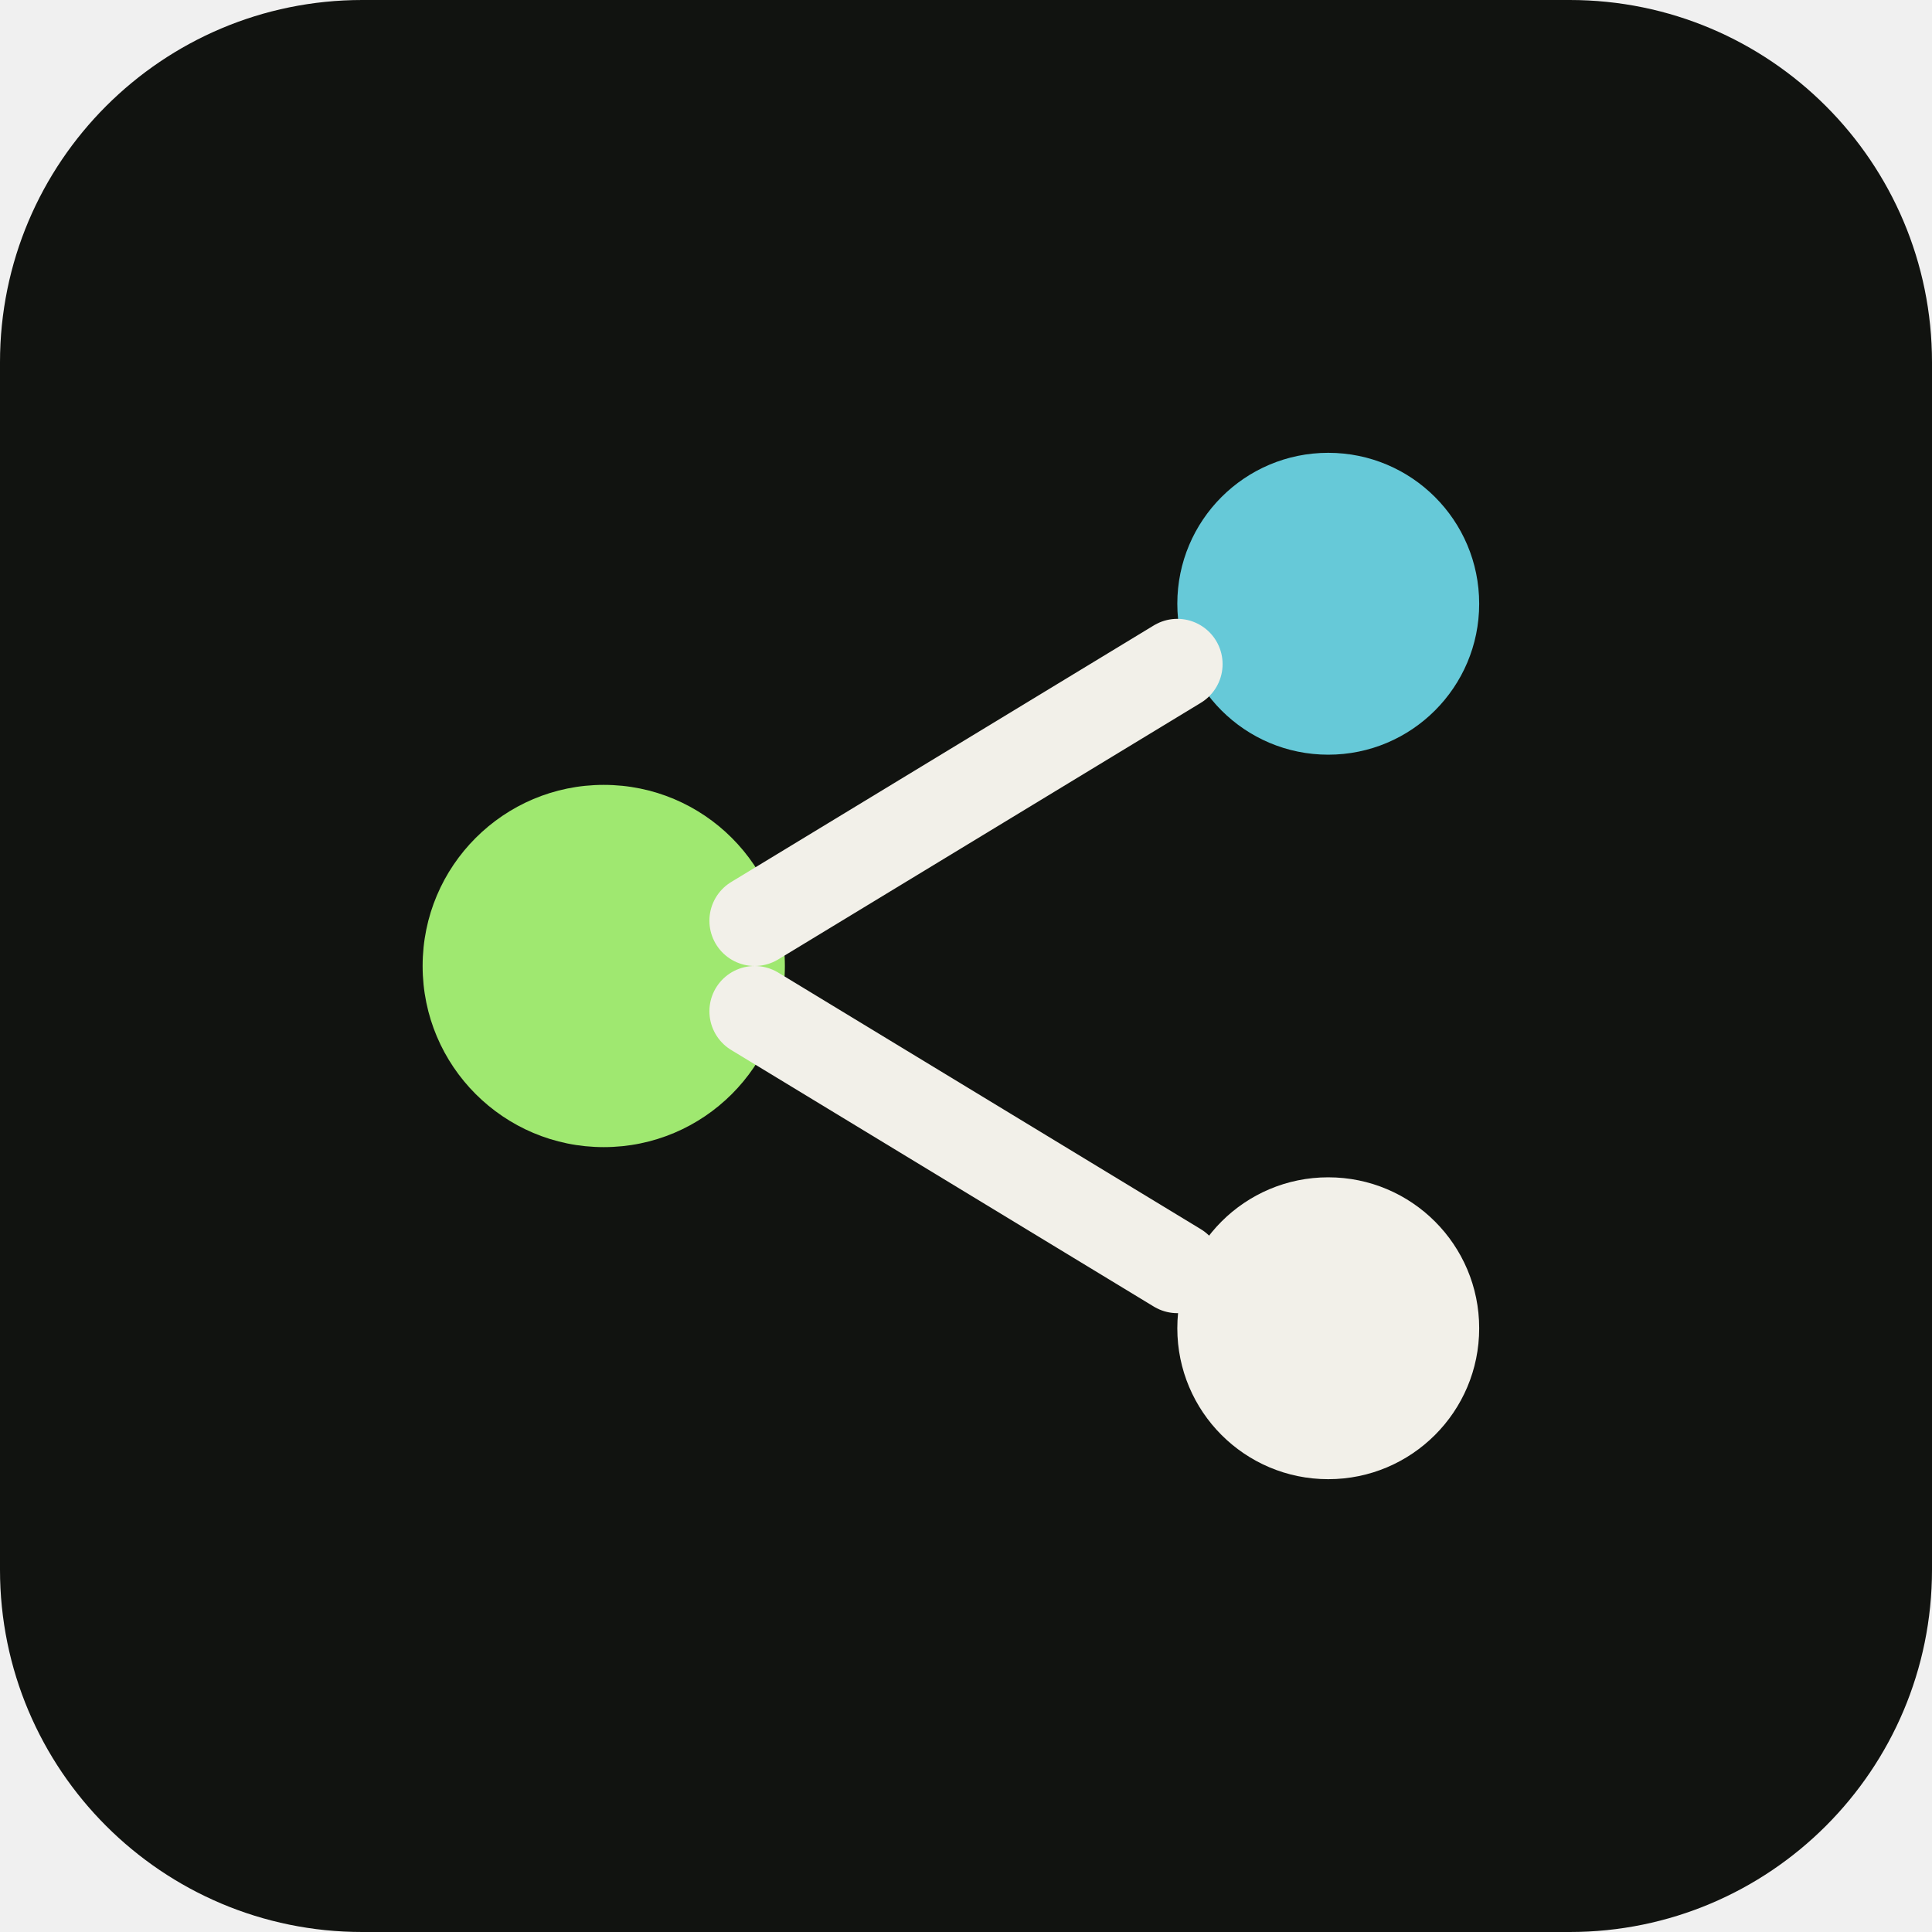
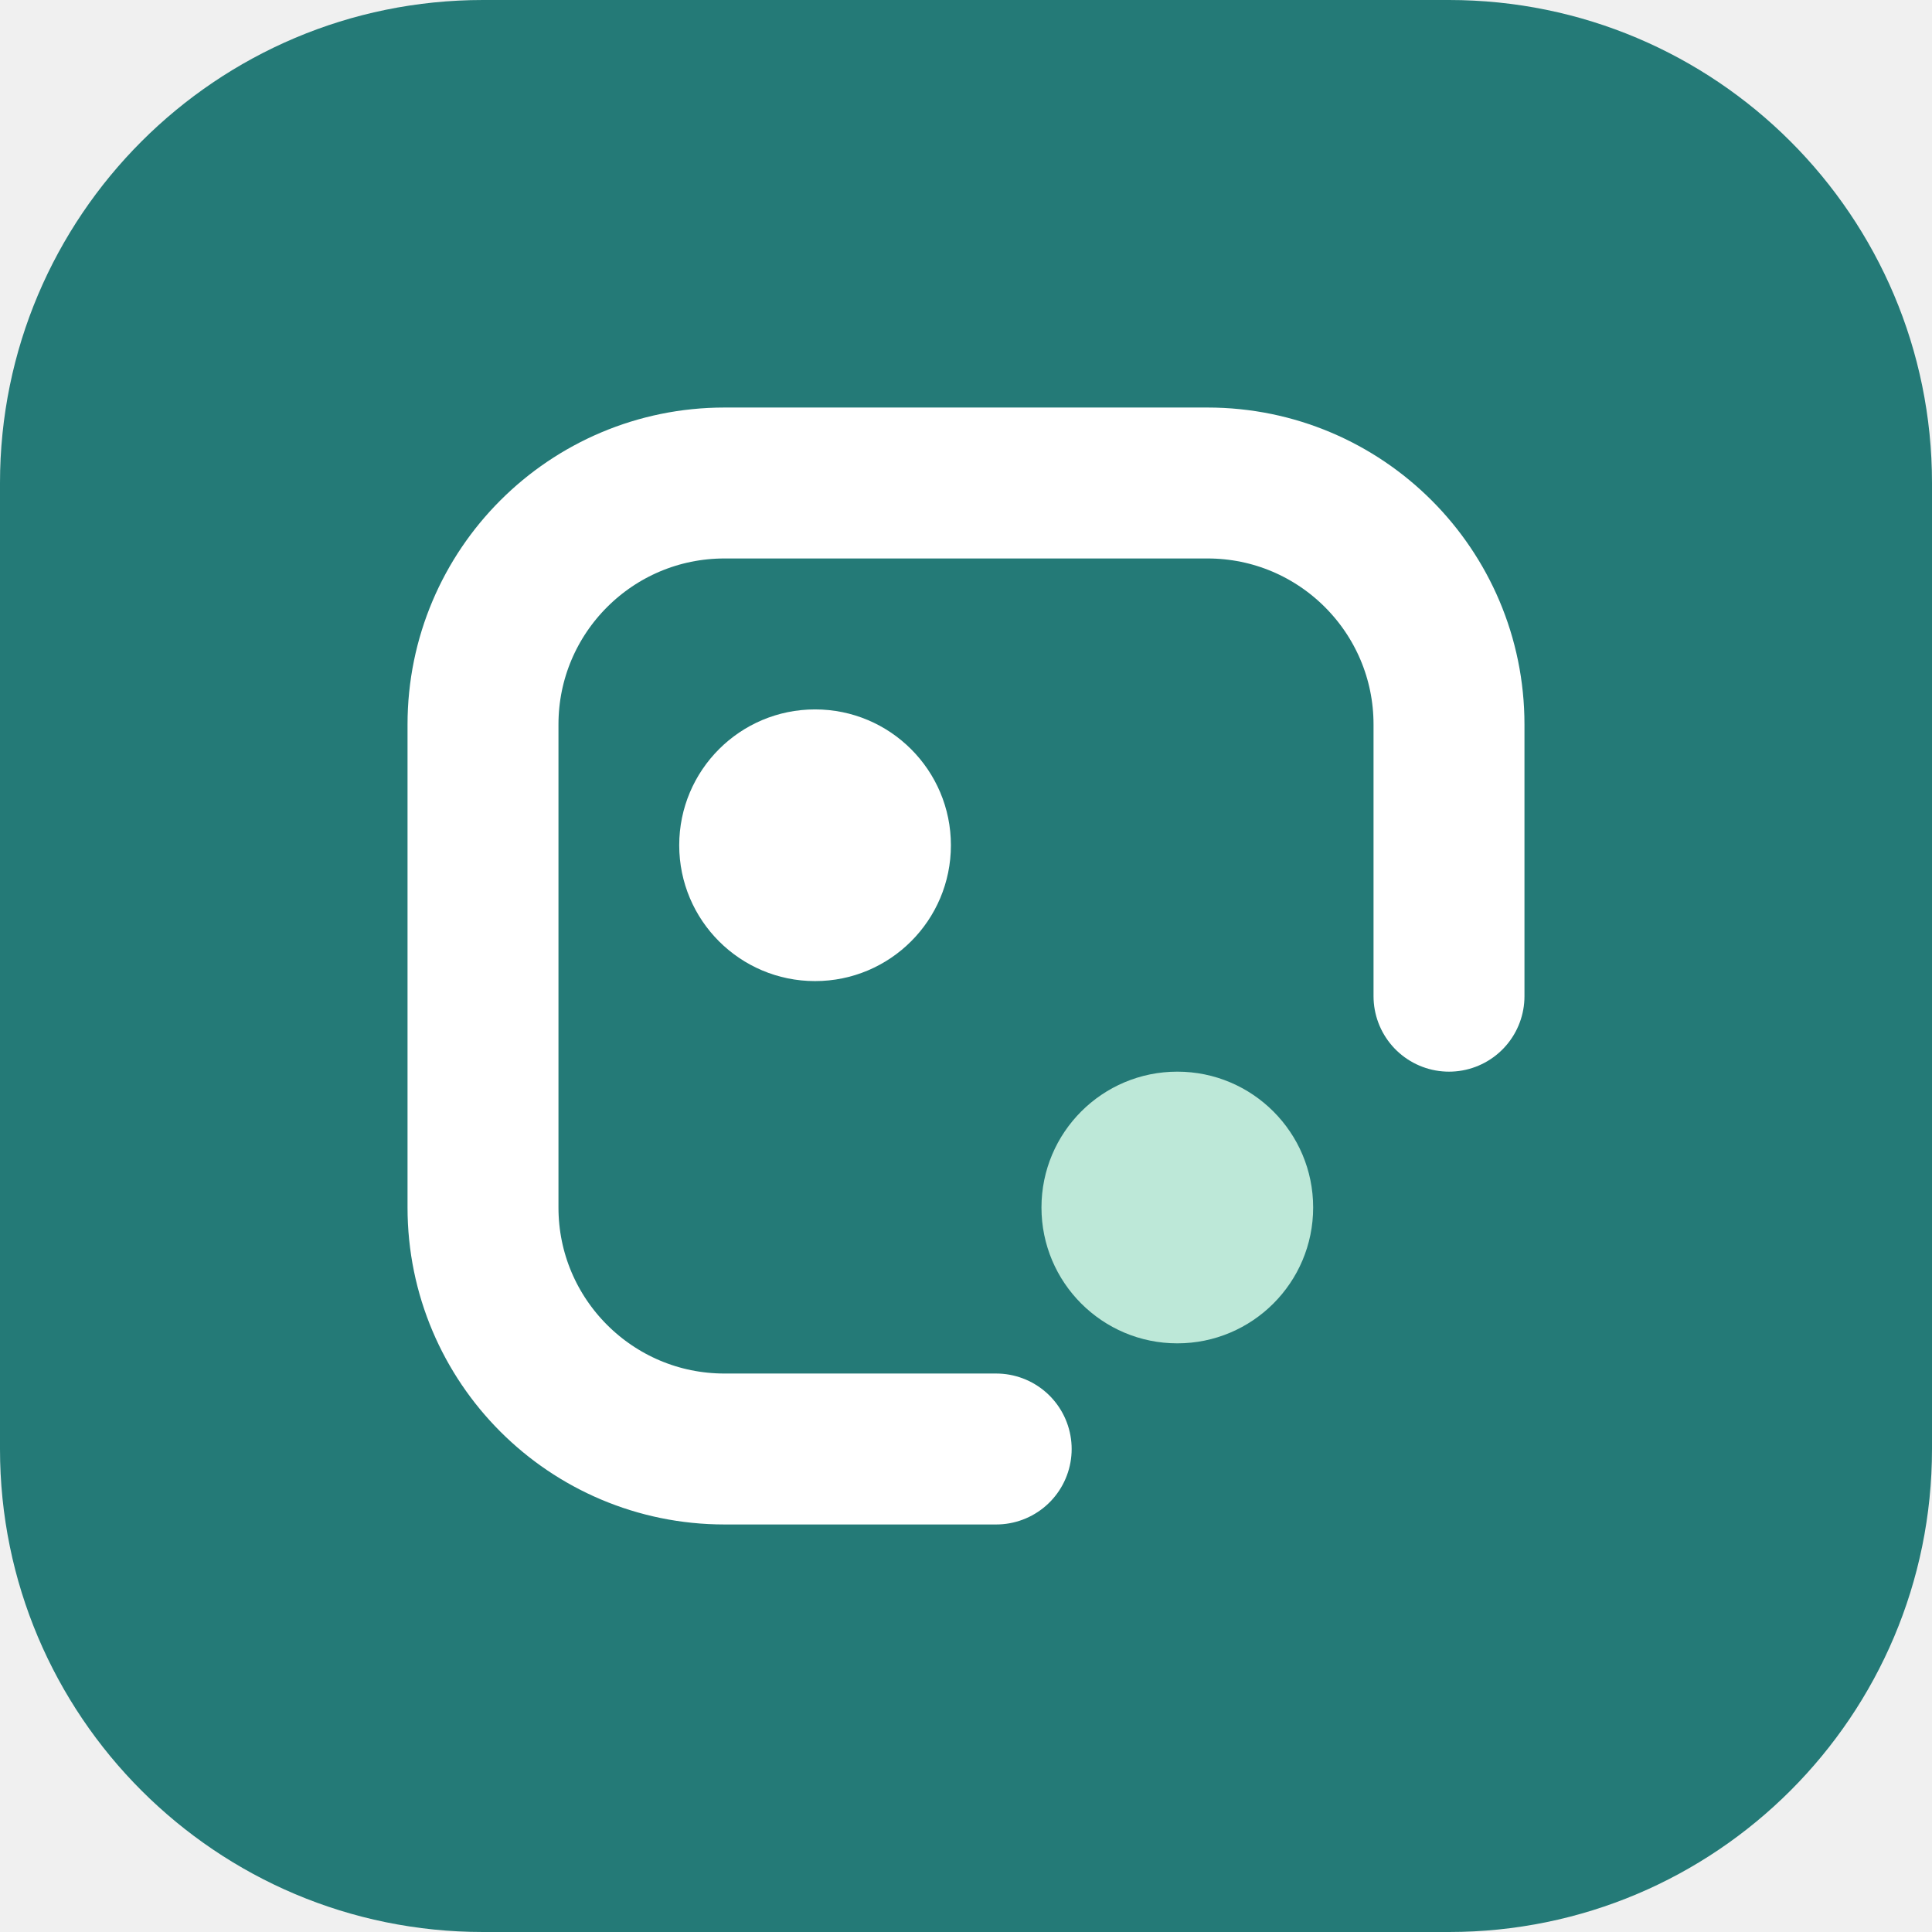
- <svg xmlns="http://www.w3.org/2000/svg" viewBox="0 0 64 64" role="img" aria-labelledby="title">
-   <rect width="64" height="64" rx="12" fill="#111310" />
-   <circle cx="20" cy="32" r="6" fill="#9FE870" />
-   <circle cx="44" cy="20" r="5" fill="#66C9D8" />
-   <circle cx="44" cy="44" r="5" fill="#F2F0E9" />
-   <path d="M25 30.5 39 22M25 33.5 39 42" fill="none" stroke="#F2F0E9" stroke-width="3" stroke-linecap="round" />
+ <svg xmlns="http://www.w3.org/2000/svg" viewBox="0 0 64 64" color="#247a77" role="img" aria-labelledby="title">
+   <rect width="64" height="64" rx="16" fill="currentColor" />
+   <path d="M33 48H24a8 8 0 0 1-8-8V24a8 8 0 0 1 8-8h16a8 8 0 0 1 8 8v9" fill="none" stroke="#fff" stroke-width="5" stroke-linecap="round" />
+   <circle cx="27" cy="28" r="4.5" fill="#fff" />
+   <circle cx="39" cy="40" r="4.5" fill="#bde8d8" />
</svg>
